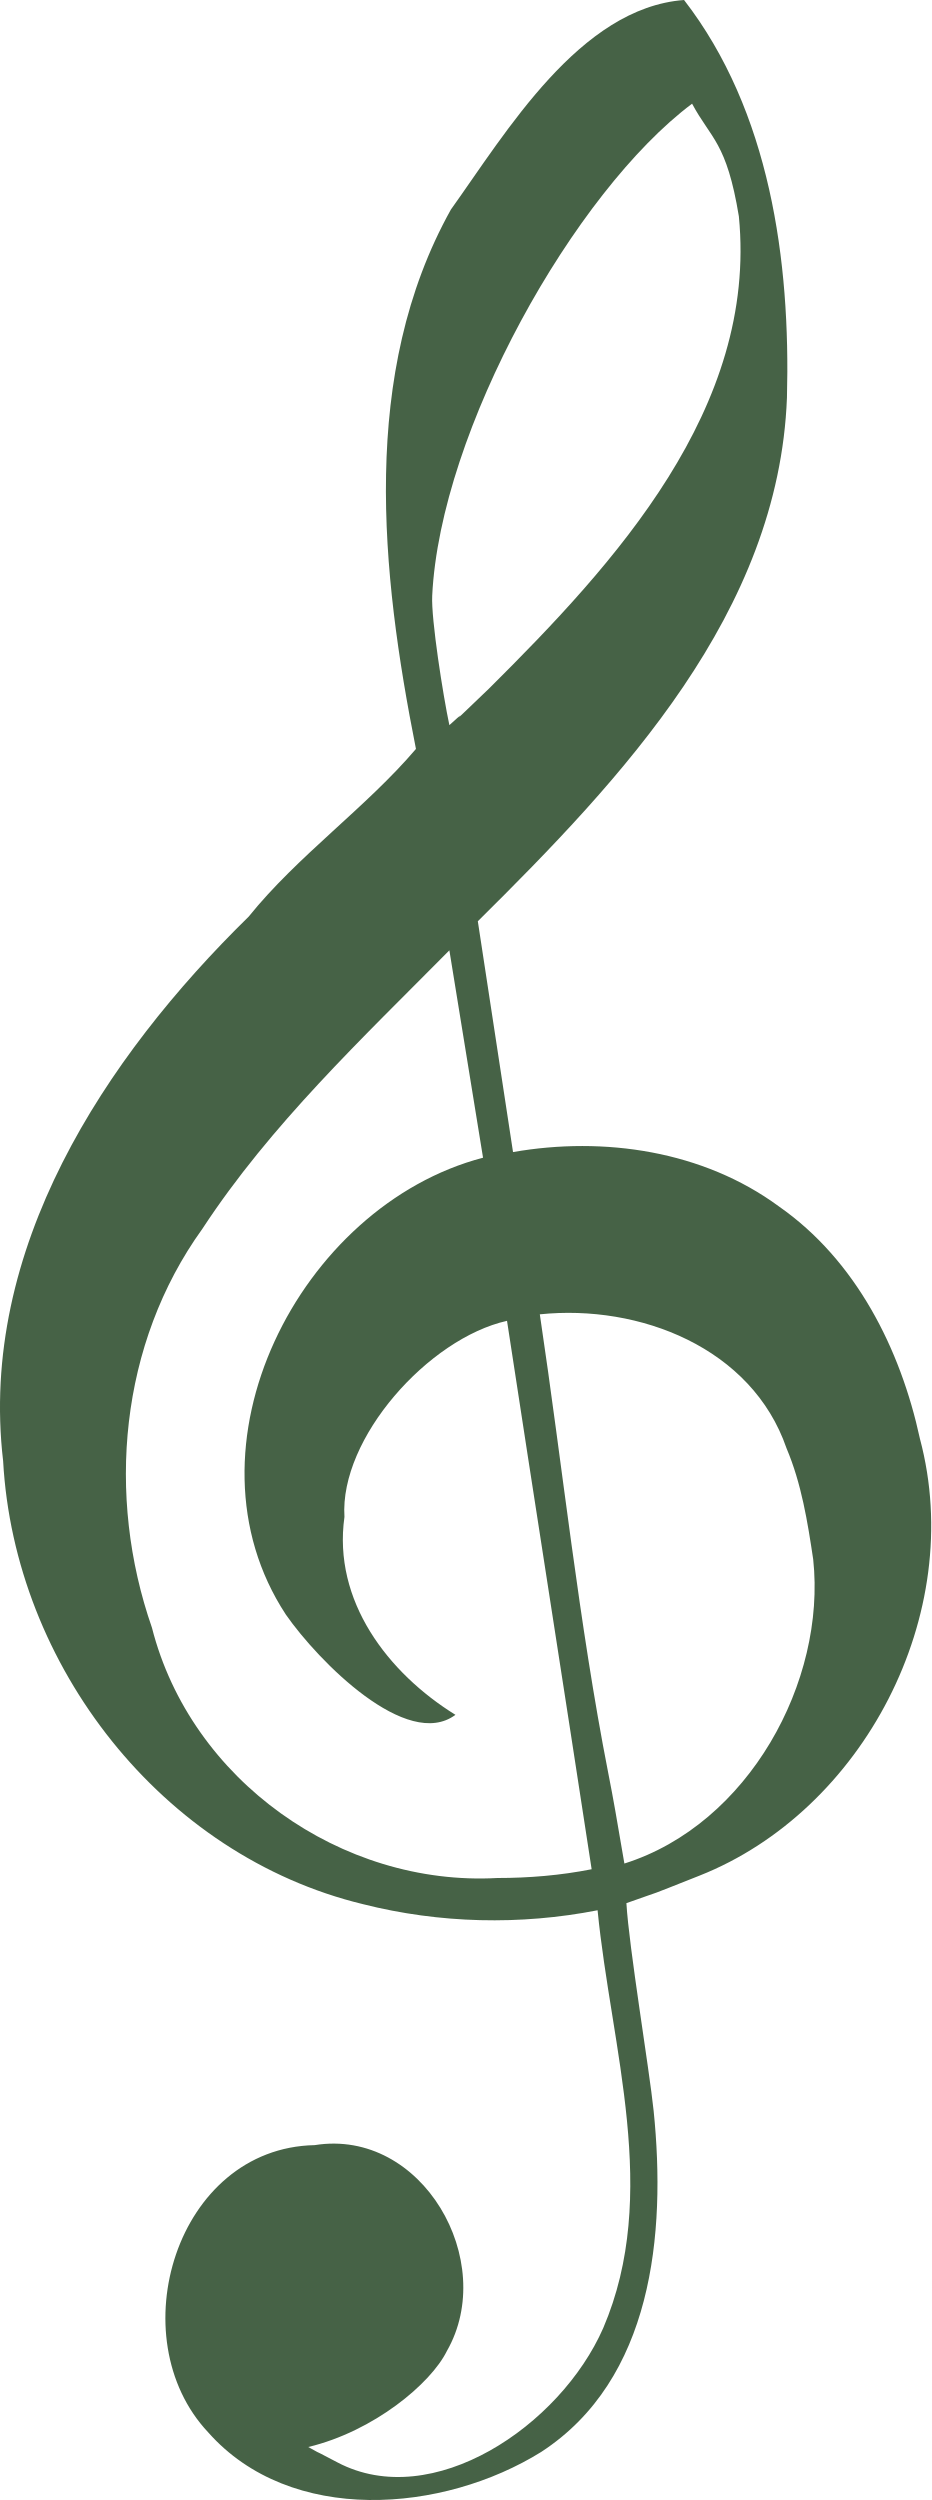
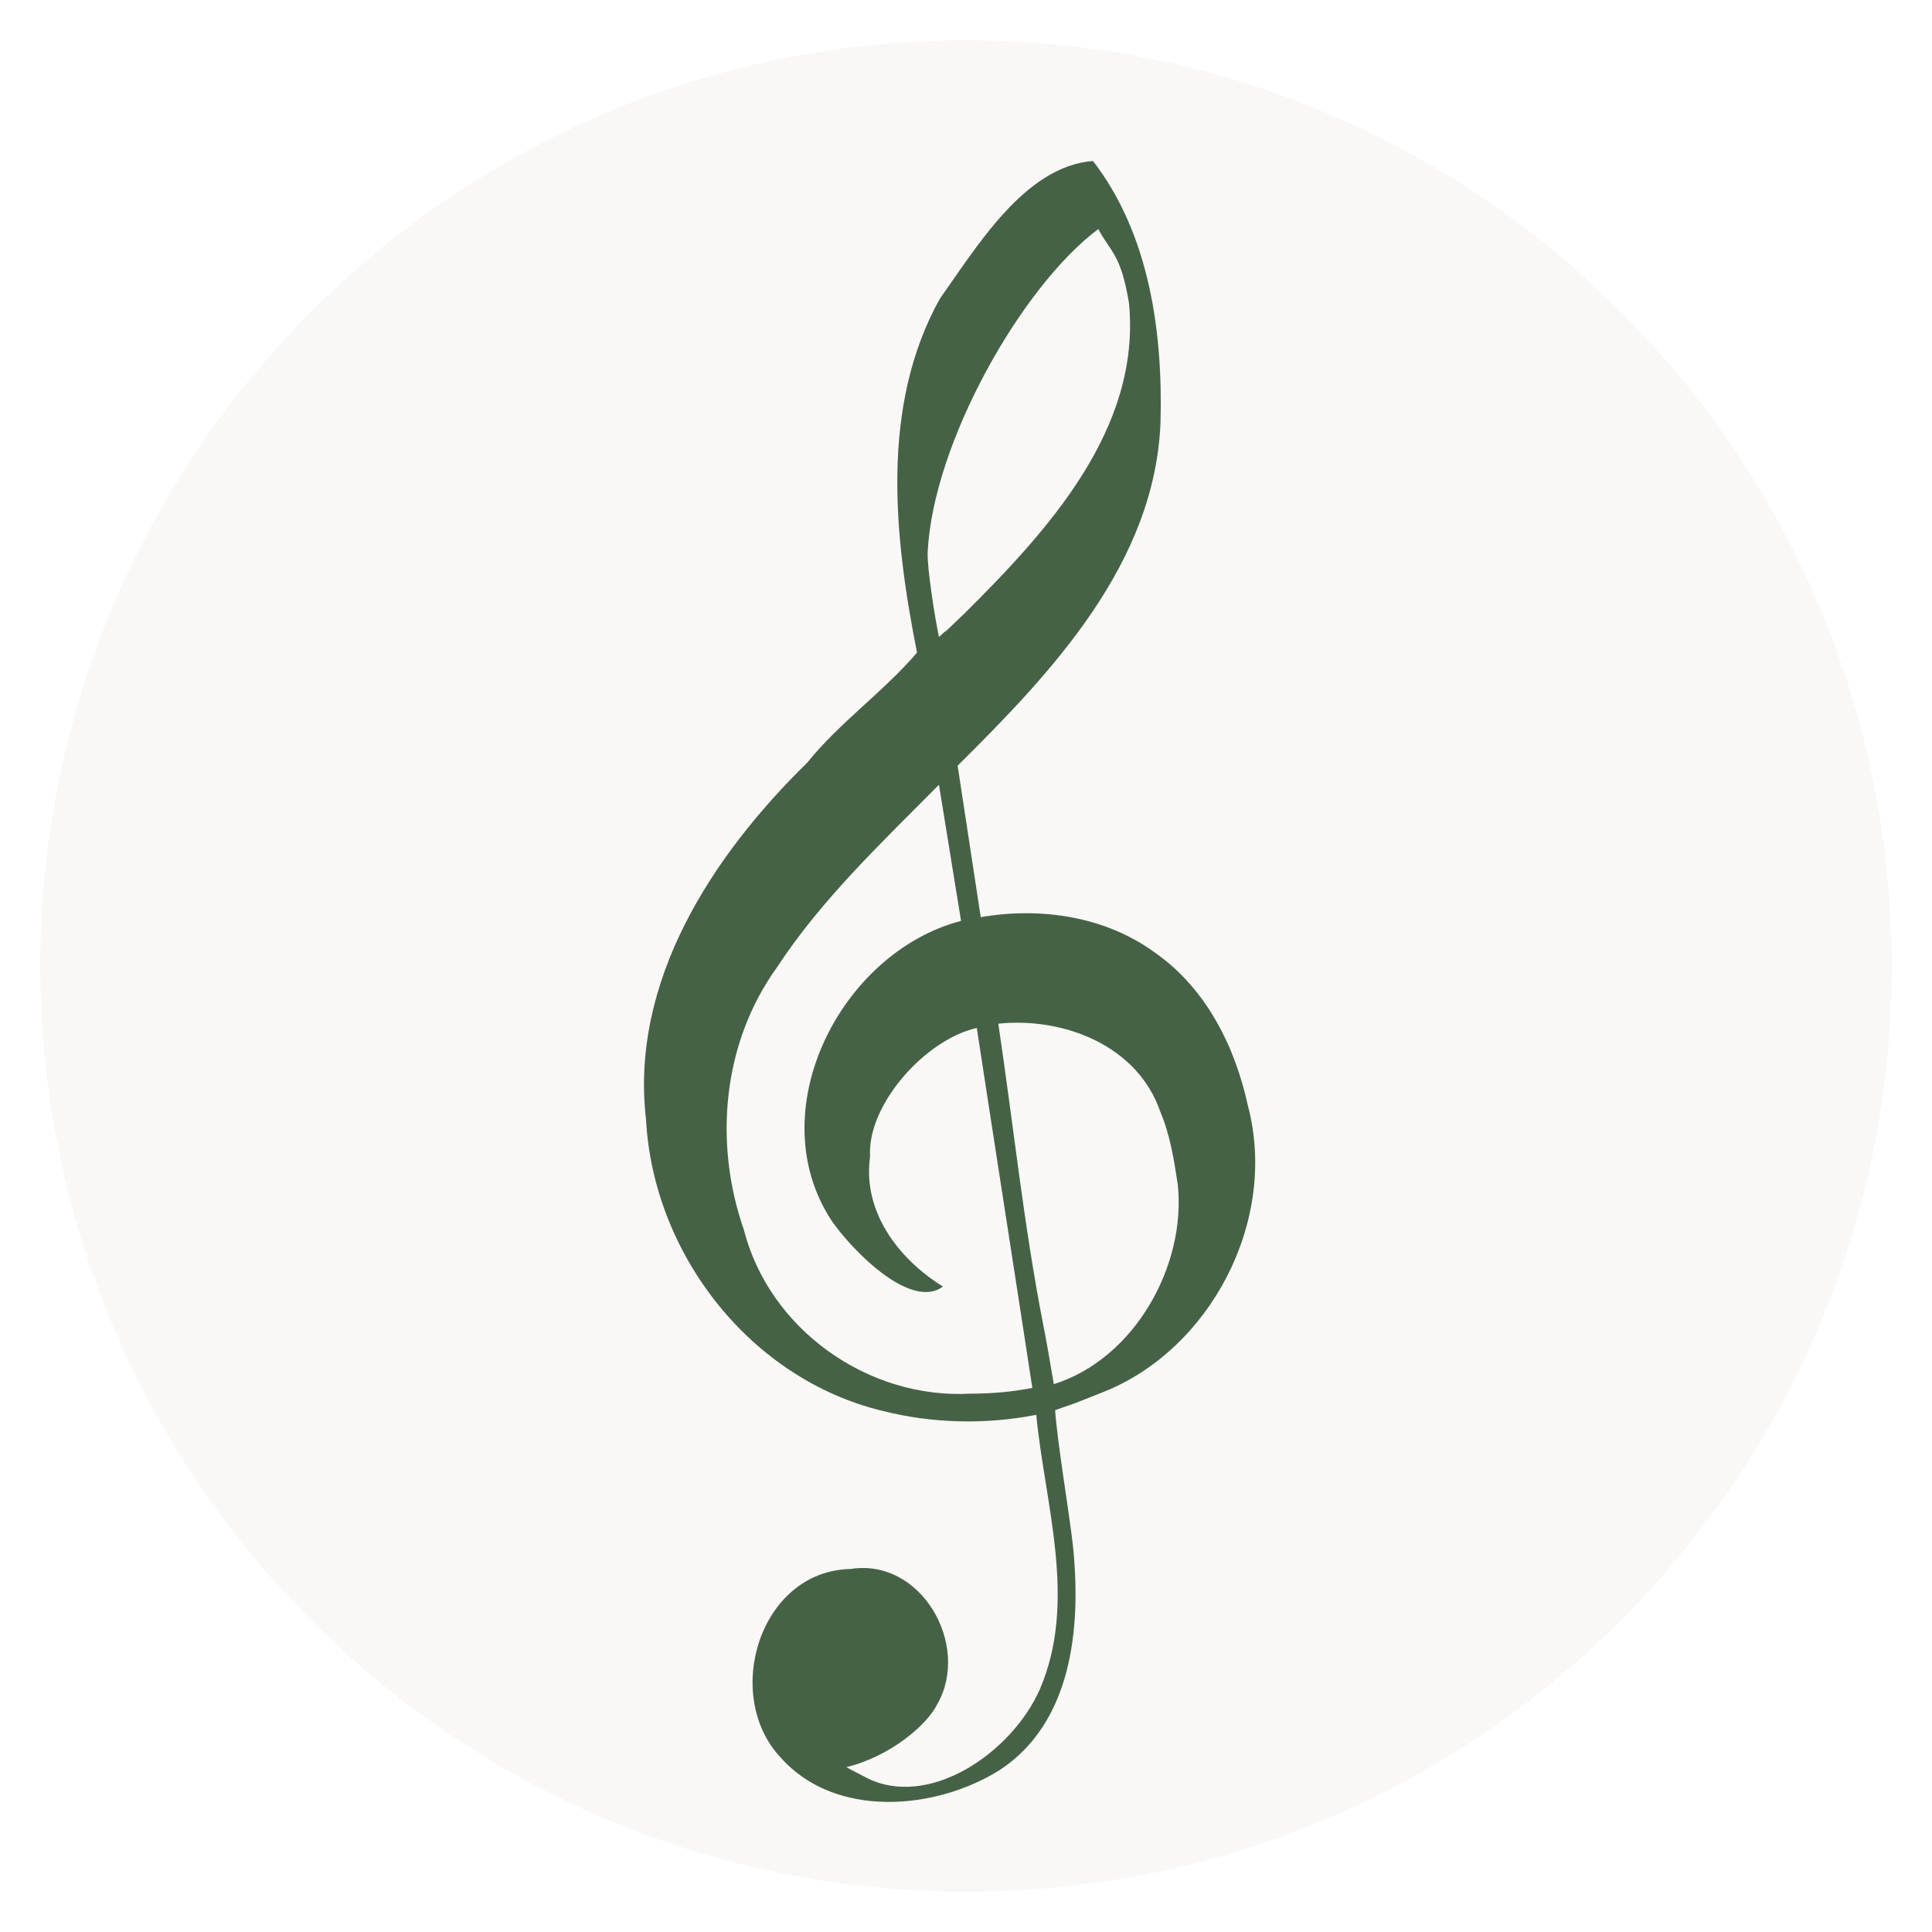
- <svg xmlns="http://www.w3.org/2000/svg" width="15.186" version="1.1" height="40.768">
-   <path fill="#466246" d="m12.049 3.53c0.305 3.126-2.019 5.656-4.077 7.701-0.935 0.897-0.155 0.148-0.644 0.594-0.102-0.479-0.299-1.731-0.28-2.11 0.13-2.694 2.32-6.588 4.238-8.024 0.309 0.577 0.563 0.623 0.763 1.838zm0.651 16.142c-1.232-0.906-2.85-1.144-4.334-0.885-0.191-1.255-0.383-2.51-0.574-3.764 2.351-2.329 4.907-5.032 5.041-8.539 0.059-2.232-0.276-4.671-1.678-6.484-1.7 0.128-2.9 2.156-3.802 3.417-1.489 2.671-1.141 5.917-0.57 8.796-0.809 0.952-1.93 1.743-2.727 2.734-2.356 2.308-4.409 5.43-4.005 8.878 0.183 3.334 2.589 6.434 5.87 7.227 1.246 0.315 2.564 0.346 3.824 0.099 0.22 2.25 1.027 4.629 0.092 6.813-0.701 1.598-2.788 3.004-4.332 2.192-0.599-0.316-0.114-0.051-0.478-0.252 1.07-0.257 2-1.036 2.26-1.565 0.838-1.464-0.4-3.639-2.155-3.358-2.262 0.046-3.19 3.14-1.736 4.685 1.347 1.52 3.833 1.312 5.43 0.318 1.812-1.18 2.039-3.544 1.833-5.562-0.07-0.678-0.403-2.67-0.444-3.387 0.697-0.249 0.209-0.059 1.193-0.449 2.66-1.053 4.357-4.259 3.594-7.122-0.318-1.469-1.044-2.914-2.302-3.792zm0.561 5.757c0.214 1.991-1.053 4.321-3.079 4.96-0.136-0.795-0.172-1.011-0.263-1.475-0.482-2.46-0.744-4.987-1.116-7.481 1.625-0.168 3.458 0.543 4.023 2.184 0.244 0.577 0.343 1.197 0.435 1.812zm-5.149 5.196c-2.544 0.141-5-1.595-5.634-4.081-0.749-2.153-0.528-4.63 0.821-6.504 1.115-1.702 2.607-3.105 4.029-4.543 0.183 1.127 0.366 2.254 0.549 3.382-2.991 0.782-5.005 4.725-3.215 7.451 0.532 0.764 1.976 2.223 2.765 1.634-1.102-0.683-2.003-1.859-1.81-3.227-0.082-1.282 1.37-2.911 2.651-3.198 0.438 2.869 0.941 6.073 1.38 8.943-0.505 0.1-1.021 0.143-1.536 0.143z" />
+ <svg xmlns="http://www.w3.org/2000/svg" viewBox="0 0 48 48" width="48" height="48">
+   <circle cx="24" cy="24" r="23" fill="#F9F8F6" />
+   <path fill="#466246" transform="translate(16, 4)" d="m12.049 3.53c0.305 3.126-2.019 5.656-4.077 7.701-0.935 0.897-0.155 0.148-0.644 0.594-0.102-0.479-0.299-1.731-0.28-2.11 0.13-2.694 2.32-6.588 4.238-8.024 0.309 0.577 0.563 0.623 0.763 1.838zm0.651 16.142c-1.232-0.906-2.85-1.144-4.334-0.885-0.191-1.255-0.383-2.51-0.574-3.764 2.351-2.329 4.907-5.032 5.041-8.539 0.059-2.232-0.276-4.671-1.678-6.484-1.7 0.128-2.9 2.156-3.802 3.417-1.489 2.671-1.141 5.917-0.57 8.796-0.809 0.952-1.93 1.743-2.727 2.734-2.356 2.308-4.409 5.43-4.005 8.878 0.183 3.334 2.589 6.434 5.87 7.227 1.246 0.315 2.564 0.346 3.824 0.099 0.22 2.25 1.027 4.629 0.092 6.813-0.701 1.598-2.788 3.004-4.332 2.192-0.599-0.316-0.114-0.051-0.478-0.252 1.07-0.257 2-1.036 2.26-1.565 0.838-1.464-0.4-3.639-2.155-3.358-2.262 0.046-3.19 3.14-1.736 4.685 1.347 1.52 3.833 1.312 5.43 0.318 1.812-1.18 2.039-3.544 1.833-5.562-0.07-0.678-0.403-2.67-0.444-3.387 0.697-0.249 0.209-0.059 1.193-0.449 2.66-1.053 4.357-4.259 3.594-7.122-0.318-1.469-1.044-2.914-2.302-3.792zm0.561 5.757c0.214 1.991-1.053 4.321-3.079 4.96-0.136-0.795-0.172-1.011-0.263-1.475-0.482-2.46-0.744-4.987-1.116-7.481 1.625-0.168 3.458 0.543 4.023 2.184 0.244 0.577 0.343 1.197 0.435 1.812zm-5.149 5.196c-2.544 0.141-5-1.595-5.634-4.081-0.749-2.153-0.528-4.63 0.821-6.504 1.115-1.702 2.607-3.105 4.029-4.543 0.183 1.127 0.366 2.254 0.549 3.382-2.991 0.782-5.005 4.725-3.215 7.451 0.532 0.764 1.976 2.223 2.765 1.634-1.102-0.683-2.003-1.859-1.81-3.227-0.082-1.282 1.37-2.911 2.651-3.198 0.438 2.869 0.941 6.073 1.38 8.943-0.505 0.1-1.021 0.143-1.536 0.143z" />
</svg>
